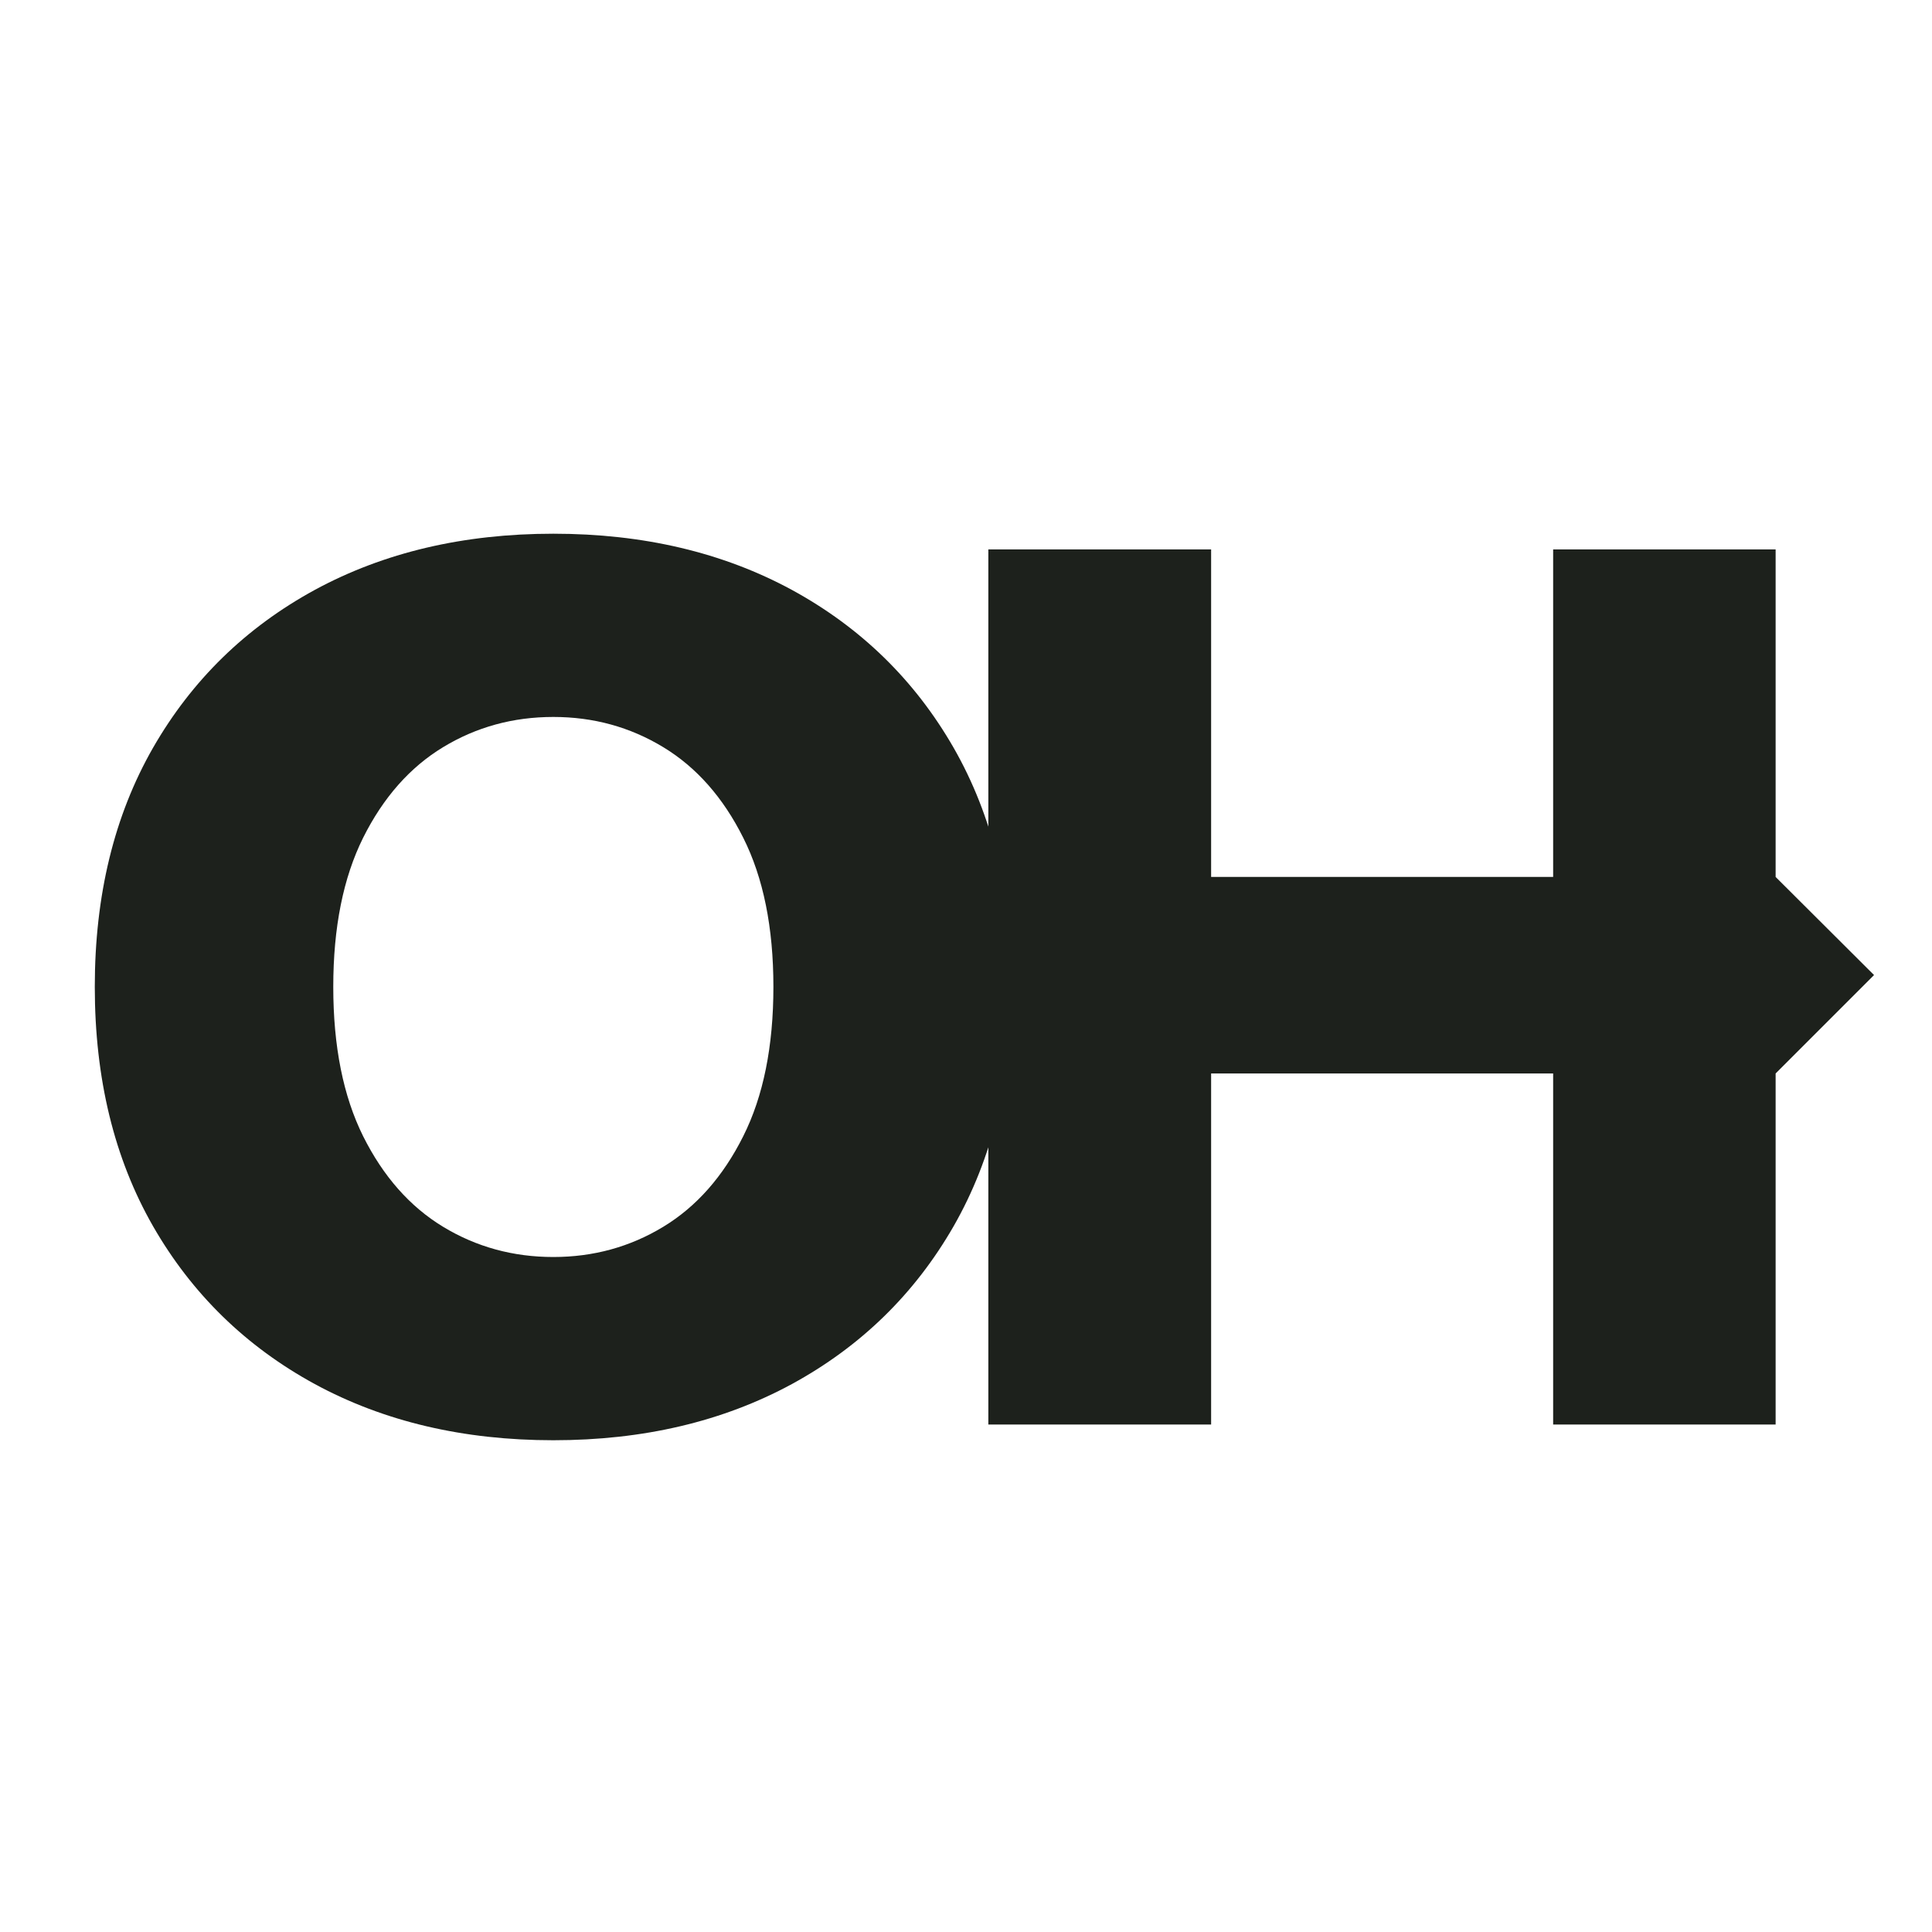
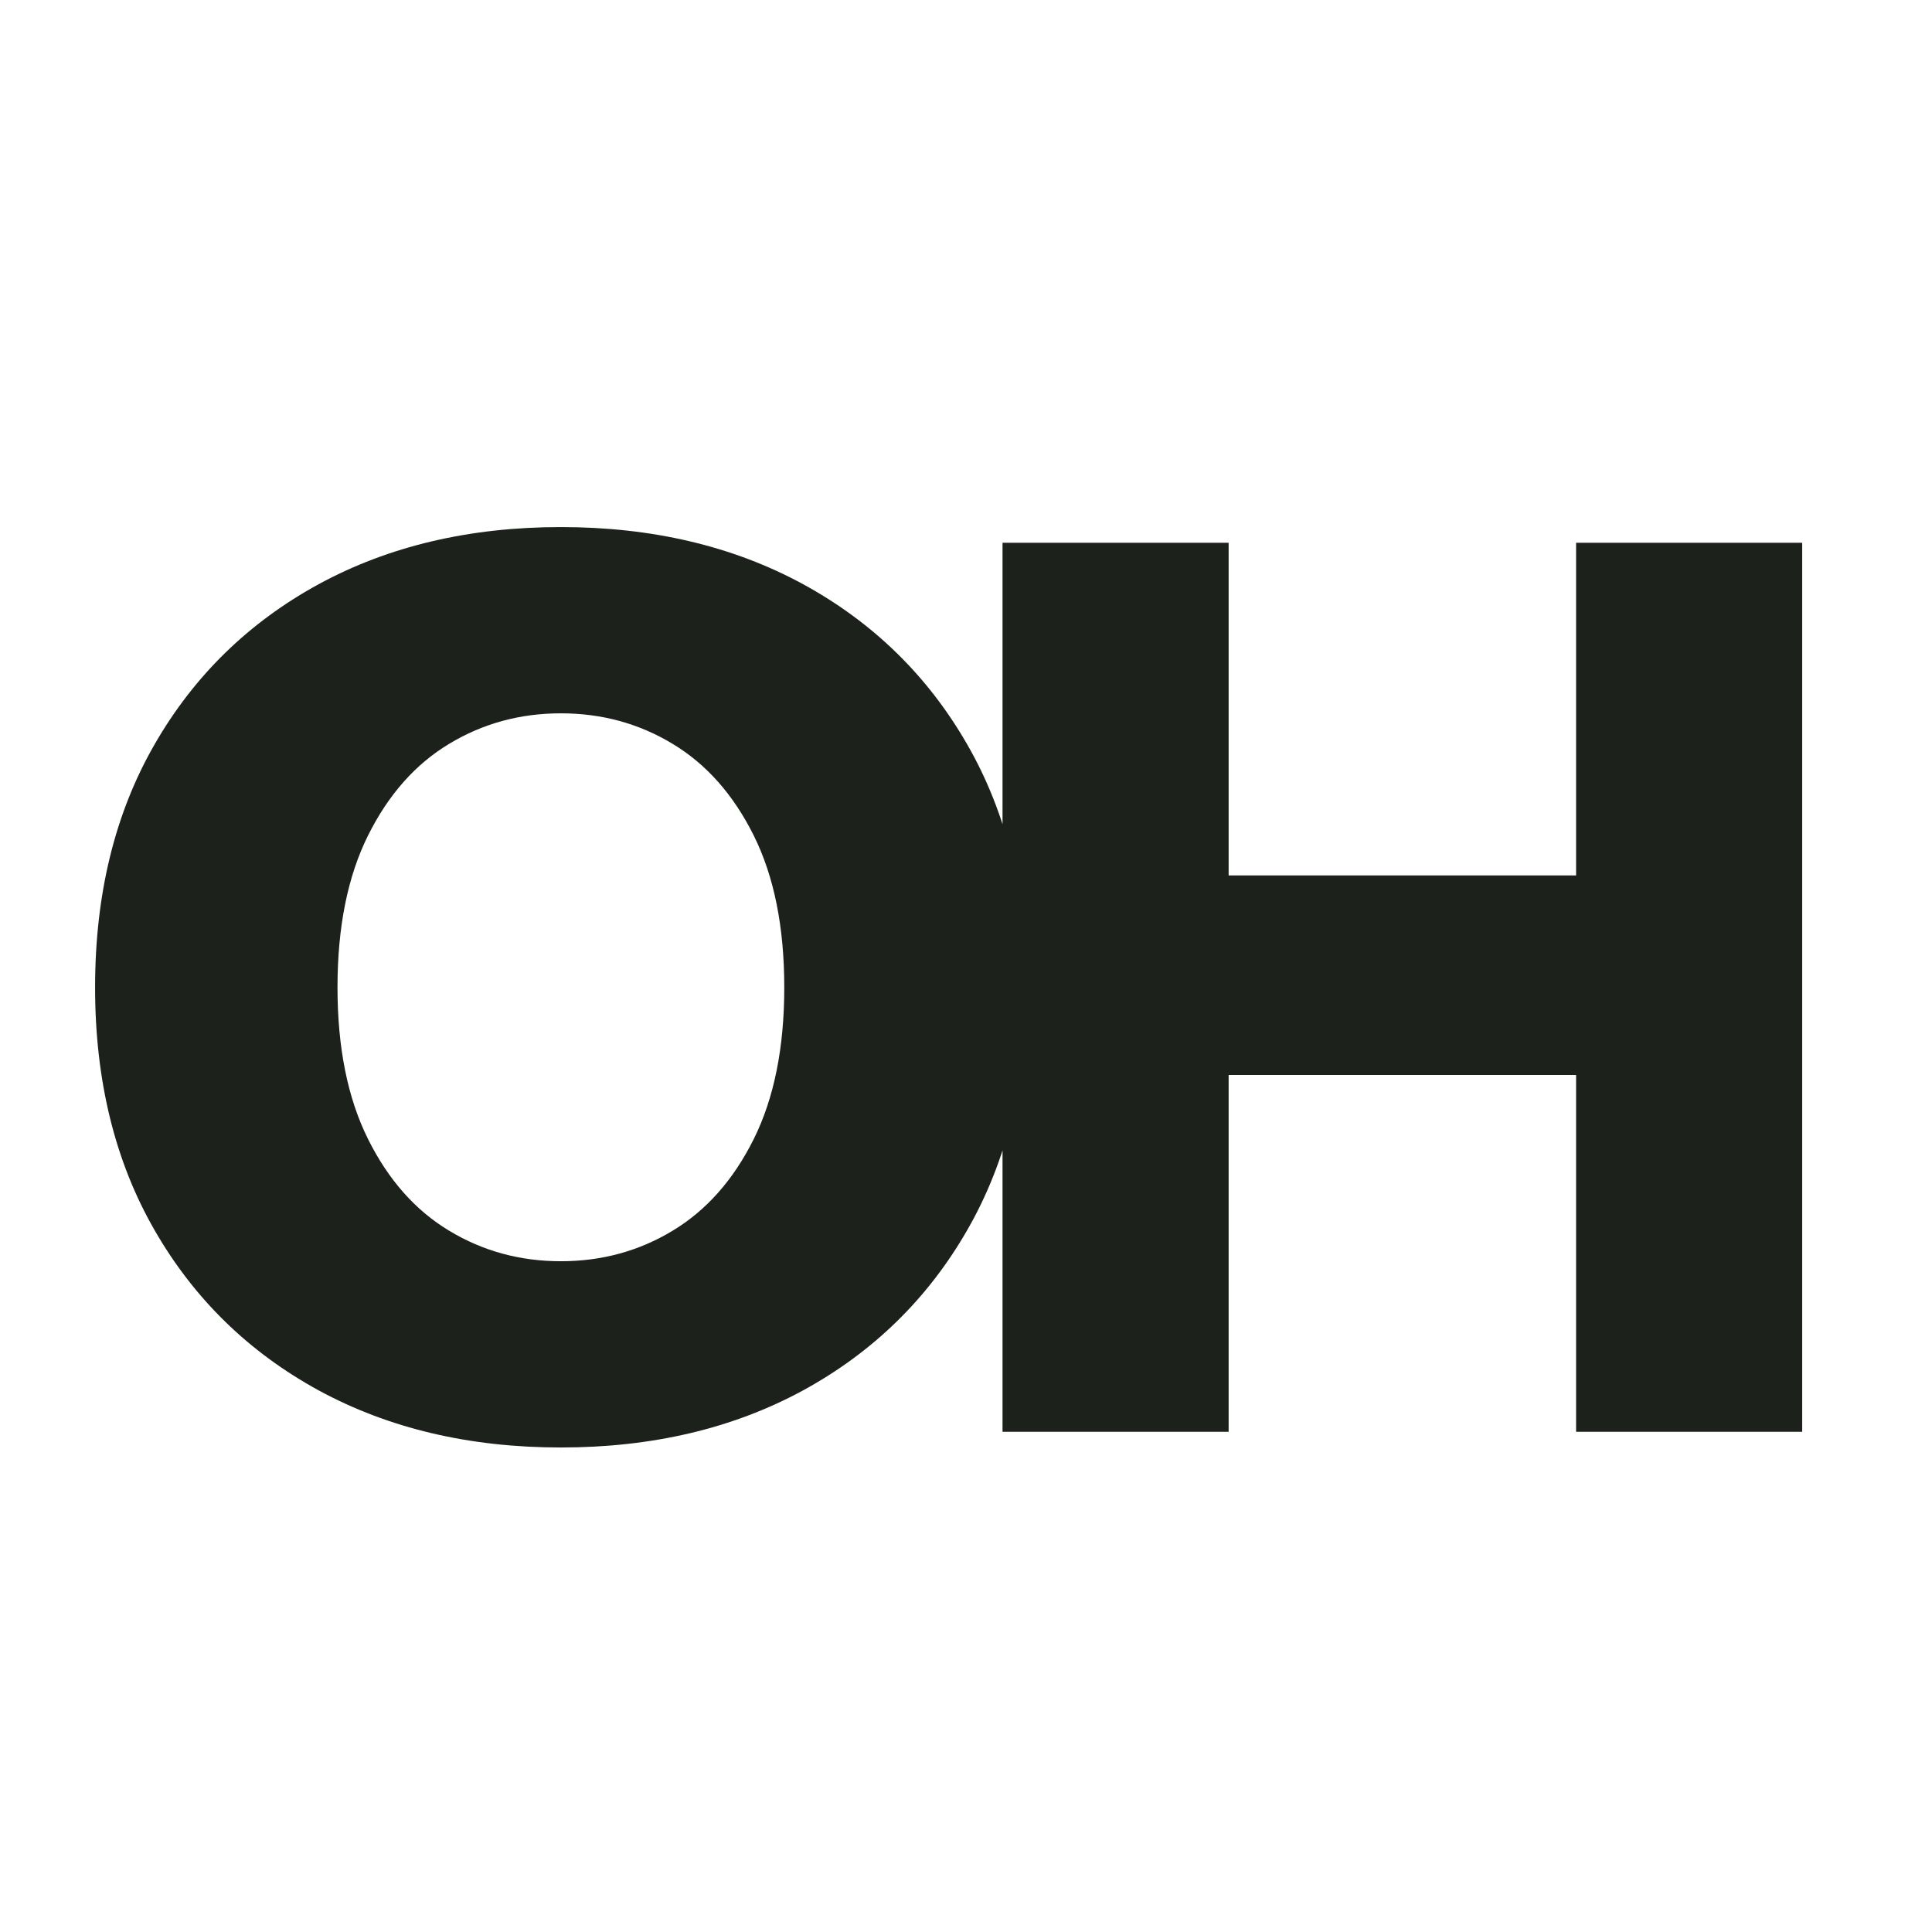
<svg xmlns="http://www.w3.org/2000/svg" width="64" height="64" viewBox="0 0 64 64" shape-rendering="geometricPrecision" role="img" aria-labelledby="t d">
-   <path fill="#1D211C" d="M18.33 47.71Q13.86 47.71 10.43 45.85Q7 43.98 5.07 40.62Q3.14 37.25 3.14 32.69Q3.14 28.14 5.07 24.77Q7 21.41 10.43 19.54Q13.86 17.68 18.33 17.68Q22.8 17.68 26.23 19.54Q29.66 21.41 31.59 24.77Q33.52 28.14 33.52 32.69Q33.52 37.25 31.59 40.62Q29.66 43.98 26.23 45.85Q22.8 47.71 18.33 47.71ZM18.33 41.64Q20.32 41.64 21.97 40.64Q23.62 39.64 24.62 37.64Q25.62 35.65 25.62 32.69Q25.62 29.74 24.62 27.75Q23.62 25.75 21.97 24.75Q20.32 23.75 18.33 23.75Q16.33 23.75 14.68 24.75Q13.03 25.75 12.03 27.75Q11.04 29.74 11.04 32.69Q11.04 35.65 12.03 37.64Q13.03 39.64 14.68 40.64Q16.33 41.64 18.33 41.64ZM32.74 47.19V18.2H40.12V47.19ZM51.45 47.19V18.2H58.82V29.05L62.08 32.3L58.82 35.56V47.19ZM40.12 35.56V29.05H51.45V35.56Z" />
+   <path fill="#1D211C" d="M18.58 47.95Q14.04 47.95 10.56 46.06Q7.08 44.16 5.12 40.75Q3.15 37.33 3.15 32.71Q3.15 28.08 5.12 24.66Q7.08 21.25 10.56 19.35Q14.04 17.46 18.58 17.46Q23.12 17.46 26.6 19.35Q30.08 21.25 32.04 24.66Q34.01 28.08 34.01 32.71Q34.01 37.33 32.04 40.75Q30.08 44.16 26.6 46.06Q23.12 47.95 18.58 47.95ZM18.58 41.78Q20.61 41.78 22.28 40.77Q23.96 39.76 24.97 37.73Q25.98 35.7 25.98 32.71Q25.98 29.71 24.97 27.68Q23.96 25.65 22.28 24.64Q20.61 23.63 18.58 23.63Q16.55 23.63 14.88 24.64Q13.2 25.65 12.19 27.68Q11.18 29.71 11.18 32.71Q11.18 35.7 12.19 37.73Q13.2 39.76 14.88 40.77Q16.55 41.78 18.58 41.78ZM33.21 47.43V17.98H40.7V29H52.21V17.98H59.7V47.43H52.21V35.61H40.7V47.43Z" />
</svg>
